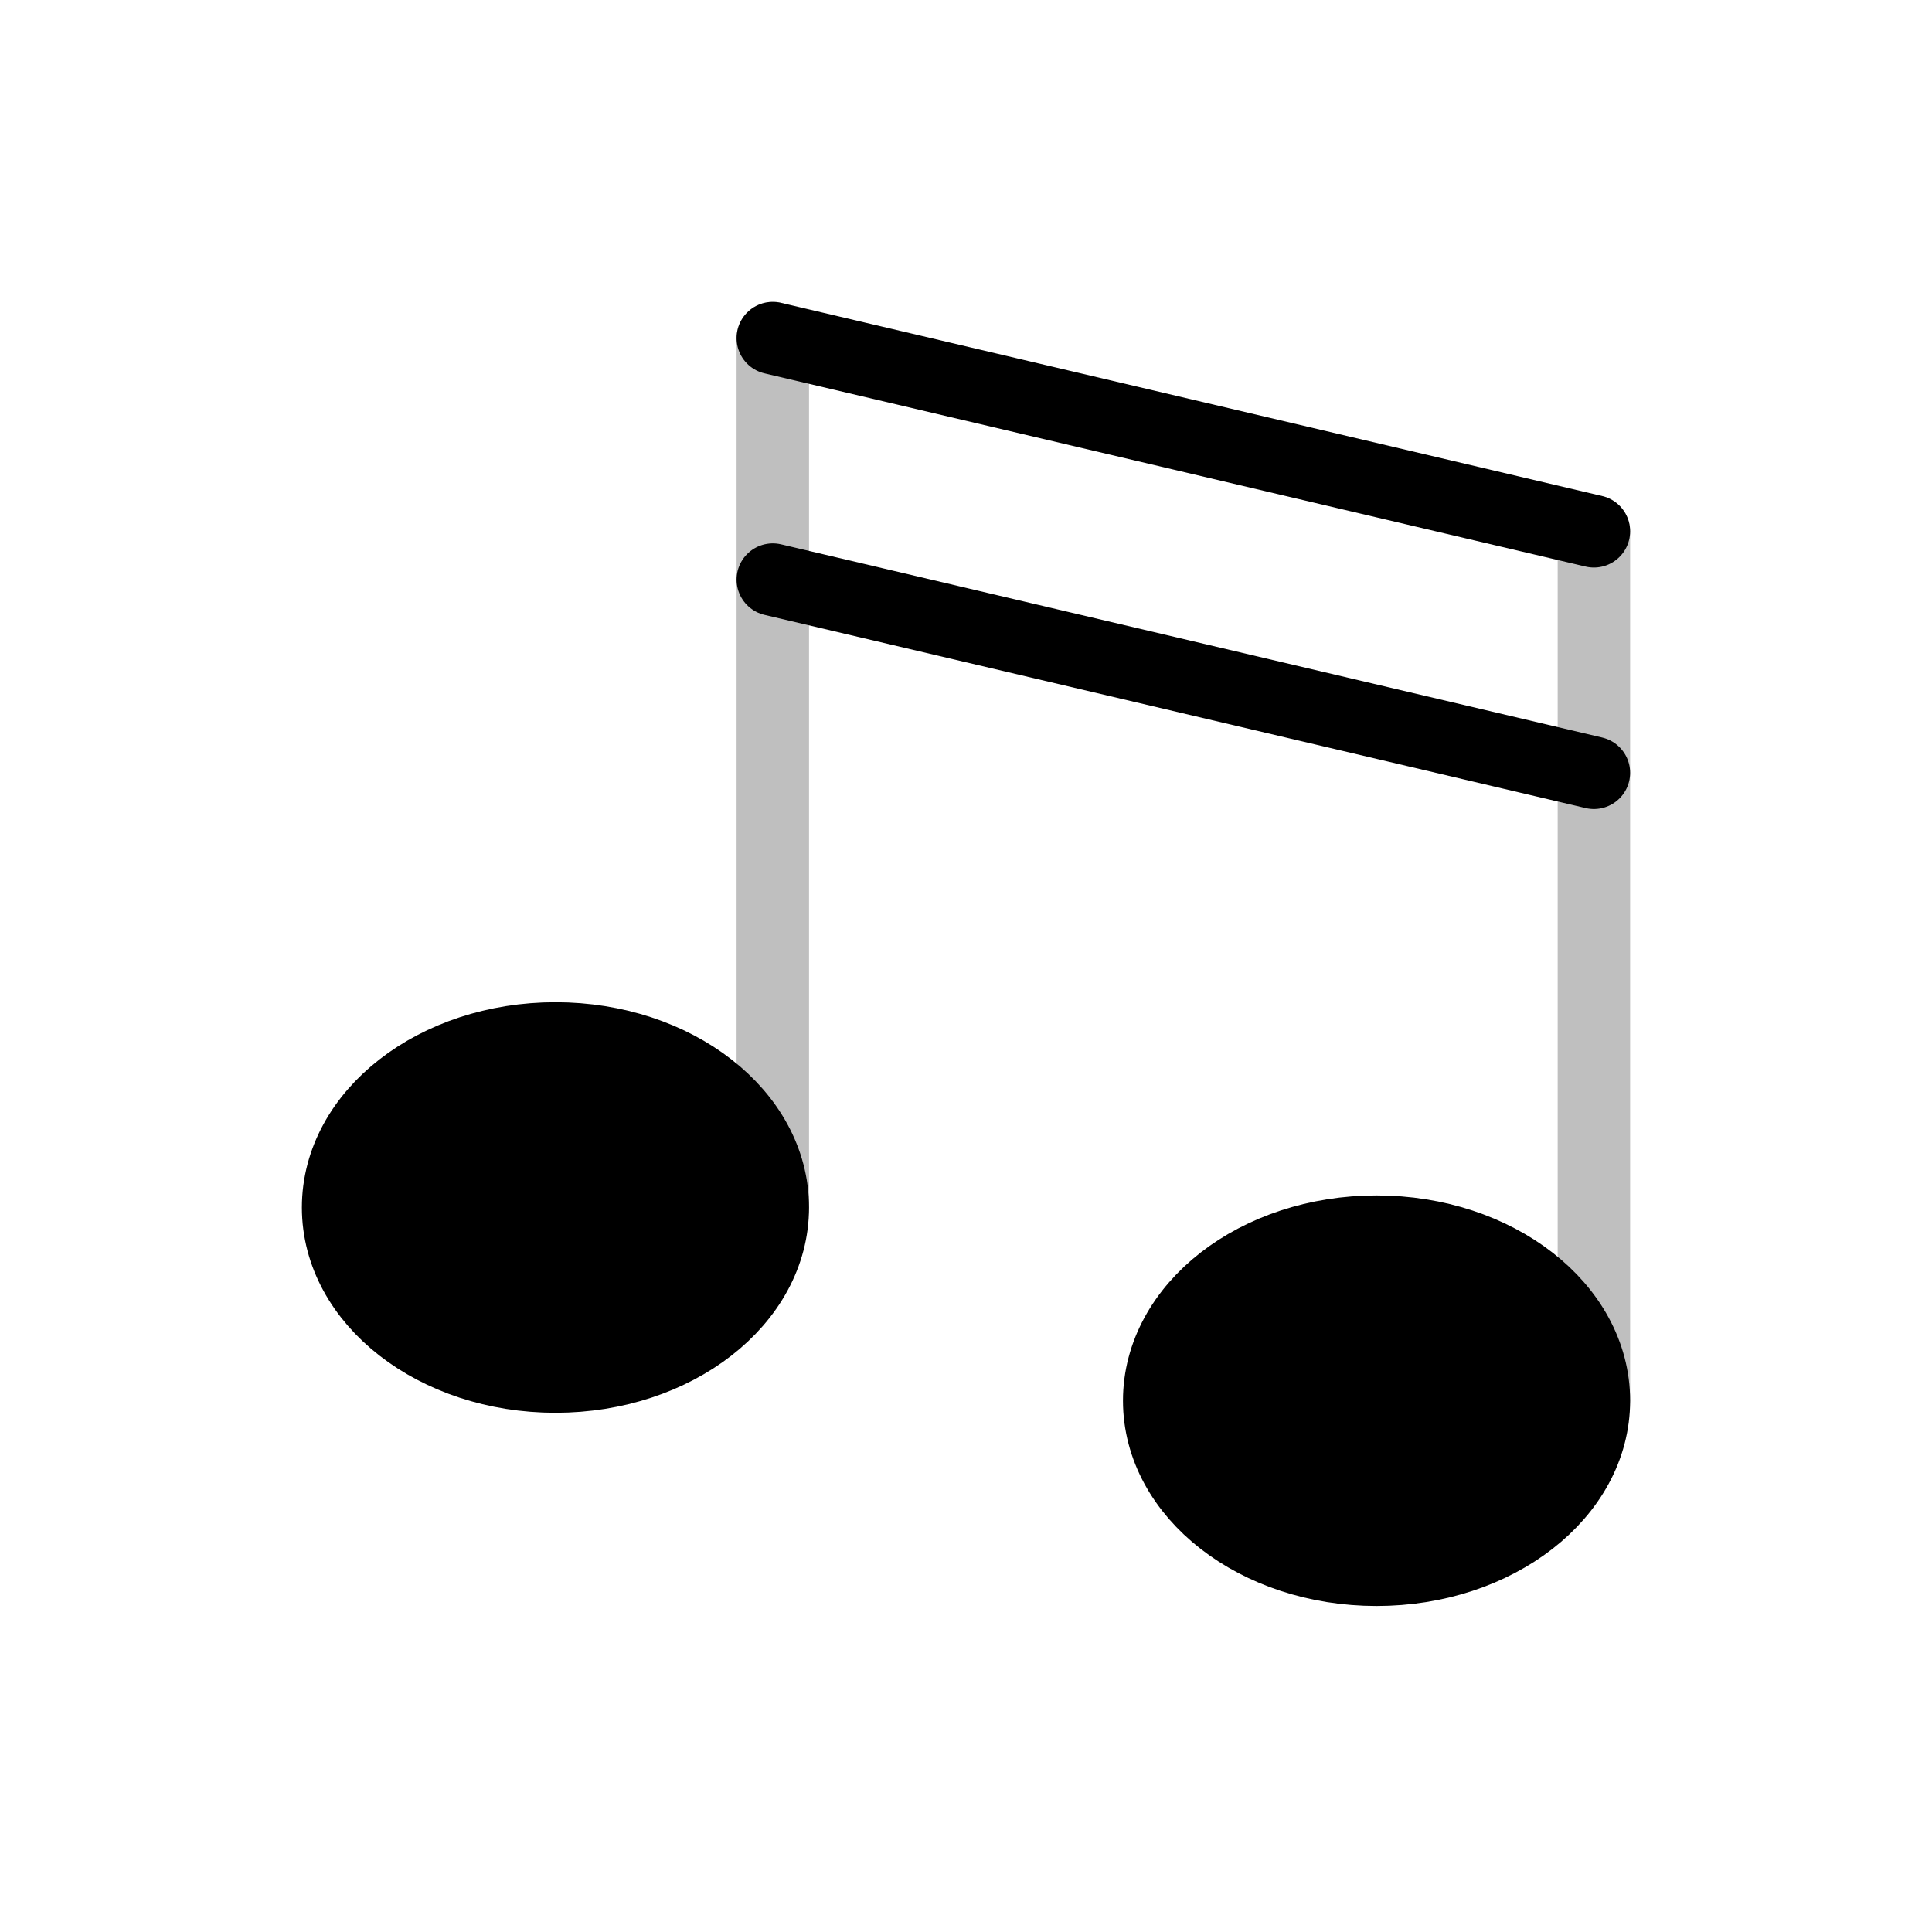
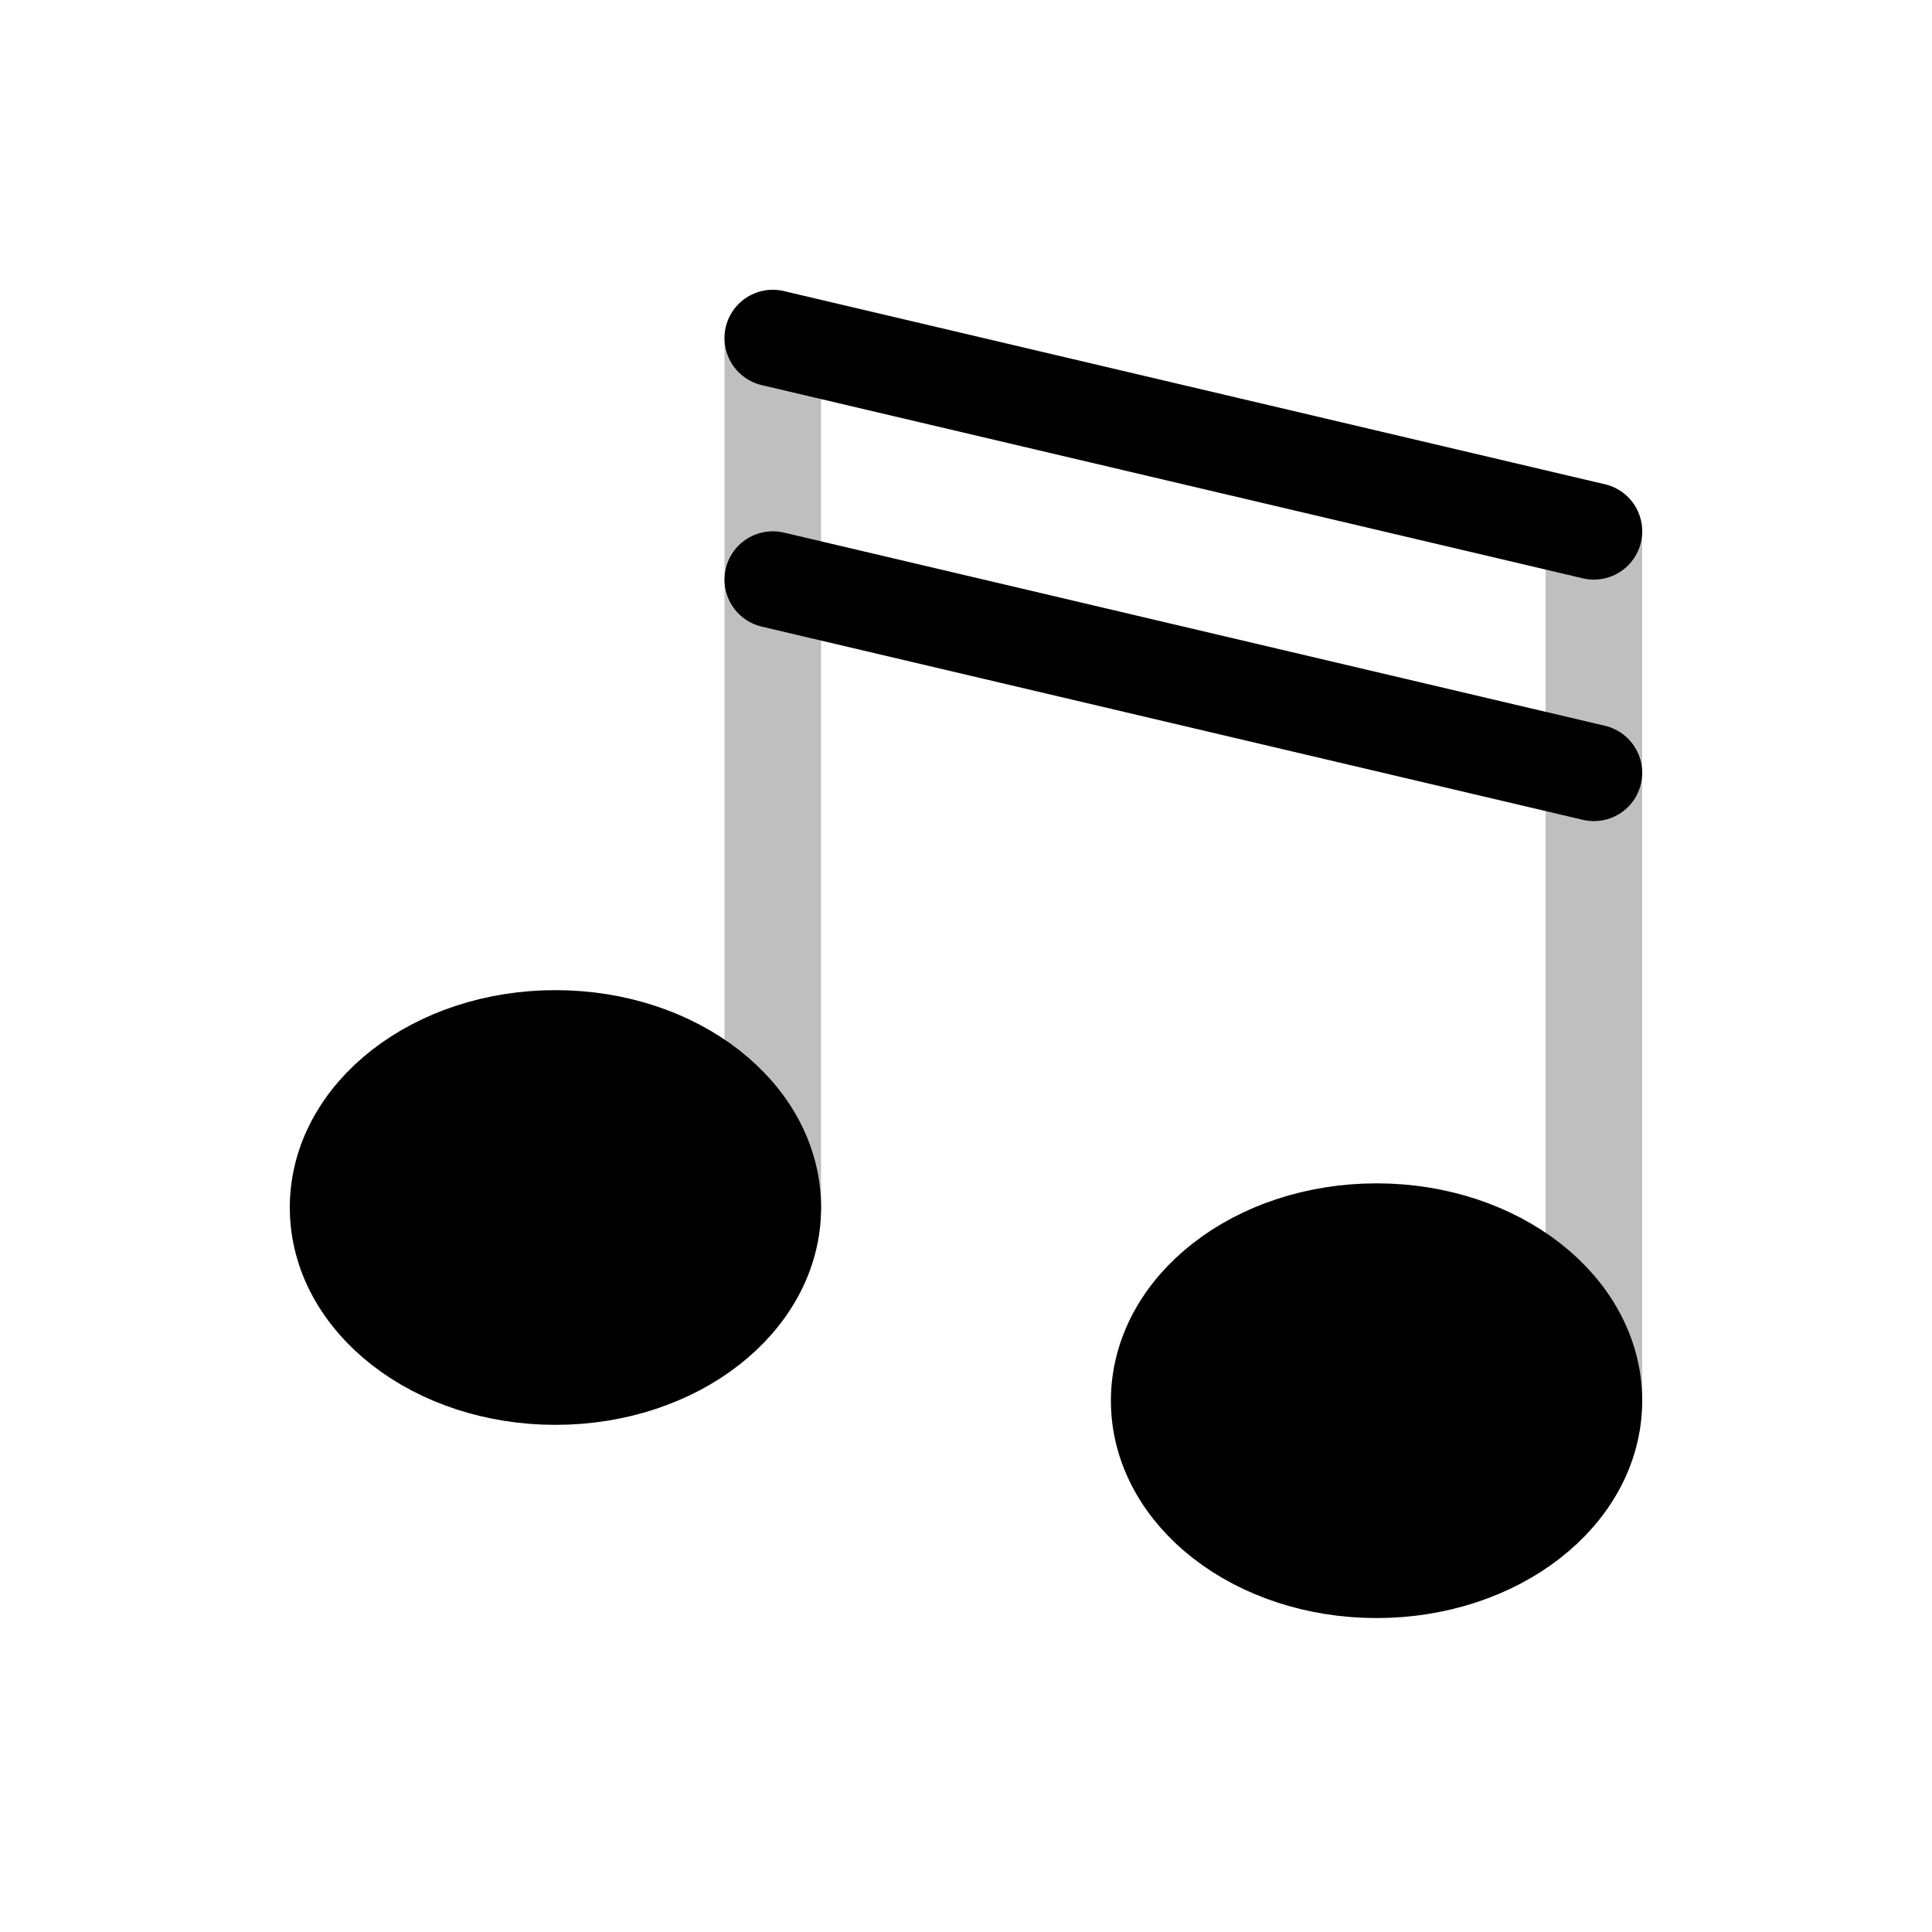
<svg viewBox="0 0 80 80" fill="none">
-   <path opacity="0.25" d="M32 50L32 14" stroke="currentColor" stroke-width="3" stroke-linecap="round" stroke-linejoin="round" />
-   <ellipse cx="23" cy="50" rx="9" ry="7" fill="currentColor" stroke="currentColor" stroke-width="3" stroke-linejoin="round" />
-   <path opacity="0.25" d="M66 58L66 22" stroke="currentColor" stroke-width="3" stroke-linecap="round" stroke-linejoin="round" />
-   <ellipse cx="57" cy="58" rx="9" ry="7" fill="currentColor" stroke="currentColor" stroke-width="3" stroke-linejoin="round" />
-   <path d="M32 24L66 32" stroke="currentColor" stroke-width="3" stroke-linecap="round" stroke-linejoin="round" />
-   <path d="M32 14L66 22" stroke="currentColor" stroke-width="3" stroke-linecap="round" stroke-linejoin="round" />
+   <path opacity="0.25" d="M32 50L32 14" stroke="currentColor" stroke-width="4" stroke-linecap="round" stroke-linejoin="round" />
+   <ellipse cx="23" cy="50" rx="9" ry="7" fill="currentColor" stroke="currentColor" stroke-width="4" stroke-linejoin="round" />
+   <path opacity="0.25" d="M66 58L66 22" stroke="currentColor" stroke-width="4" stroke-linecap="round" stroke-linejoin="round" />
+   <ellipse cx="57" cy="58" rx="9" ry="7" fill="currentColor" stroke="currentColor" stroke-width="4" stroke-linejoin="round" />
+   <path d="M32 24L66 32" stroke="currentColor" stroke-width="4" stroke-linecap="round" stroke-linejoin="round" />
+   <path d="M32 14L66 22" stroke="currentColor" stroke-width="4" stroke-linecap="round" stroke-linejoin="round" />
</svg>
